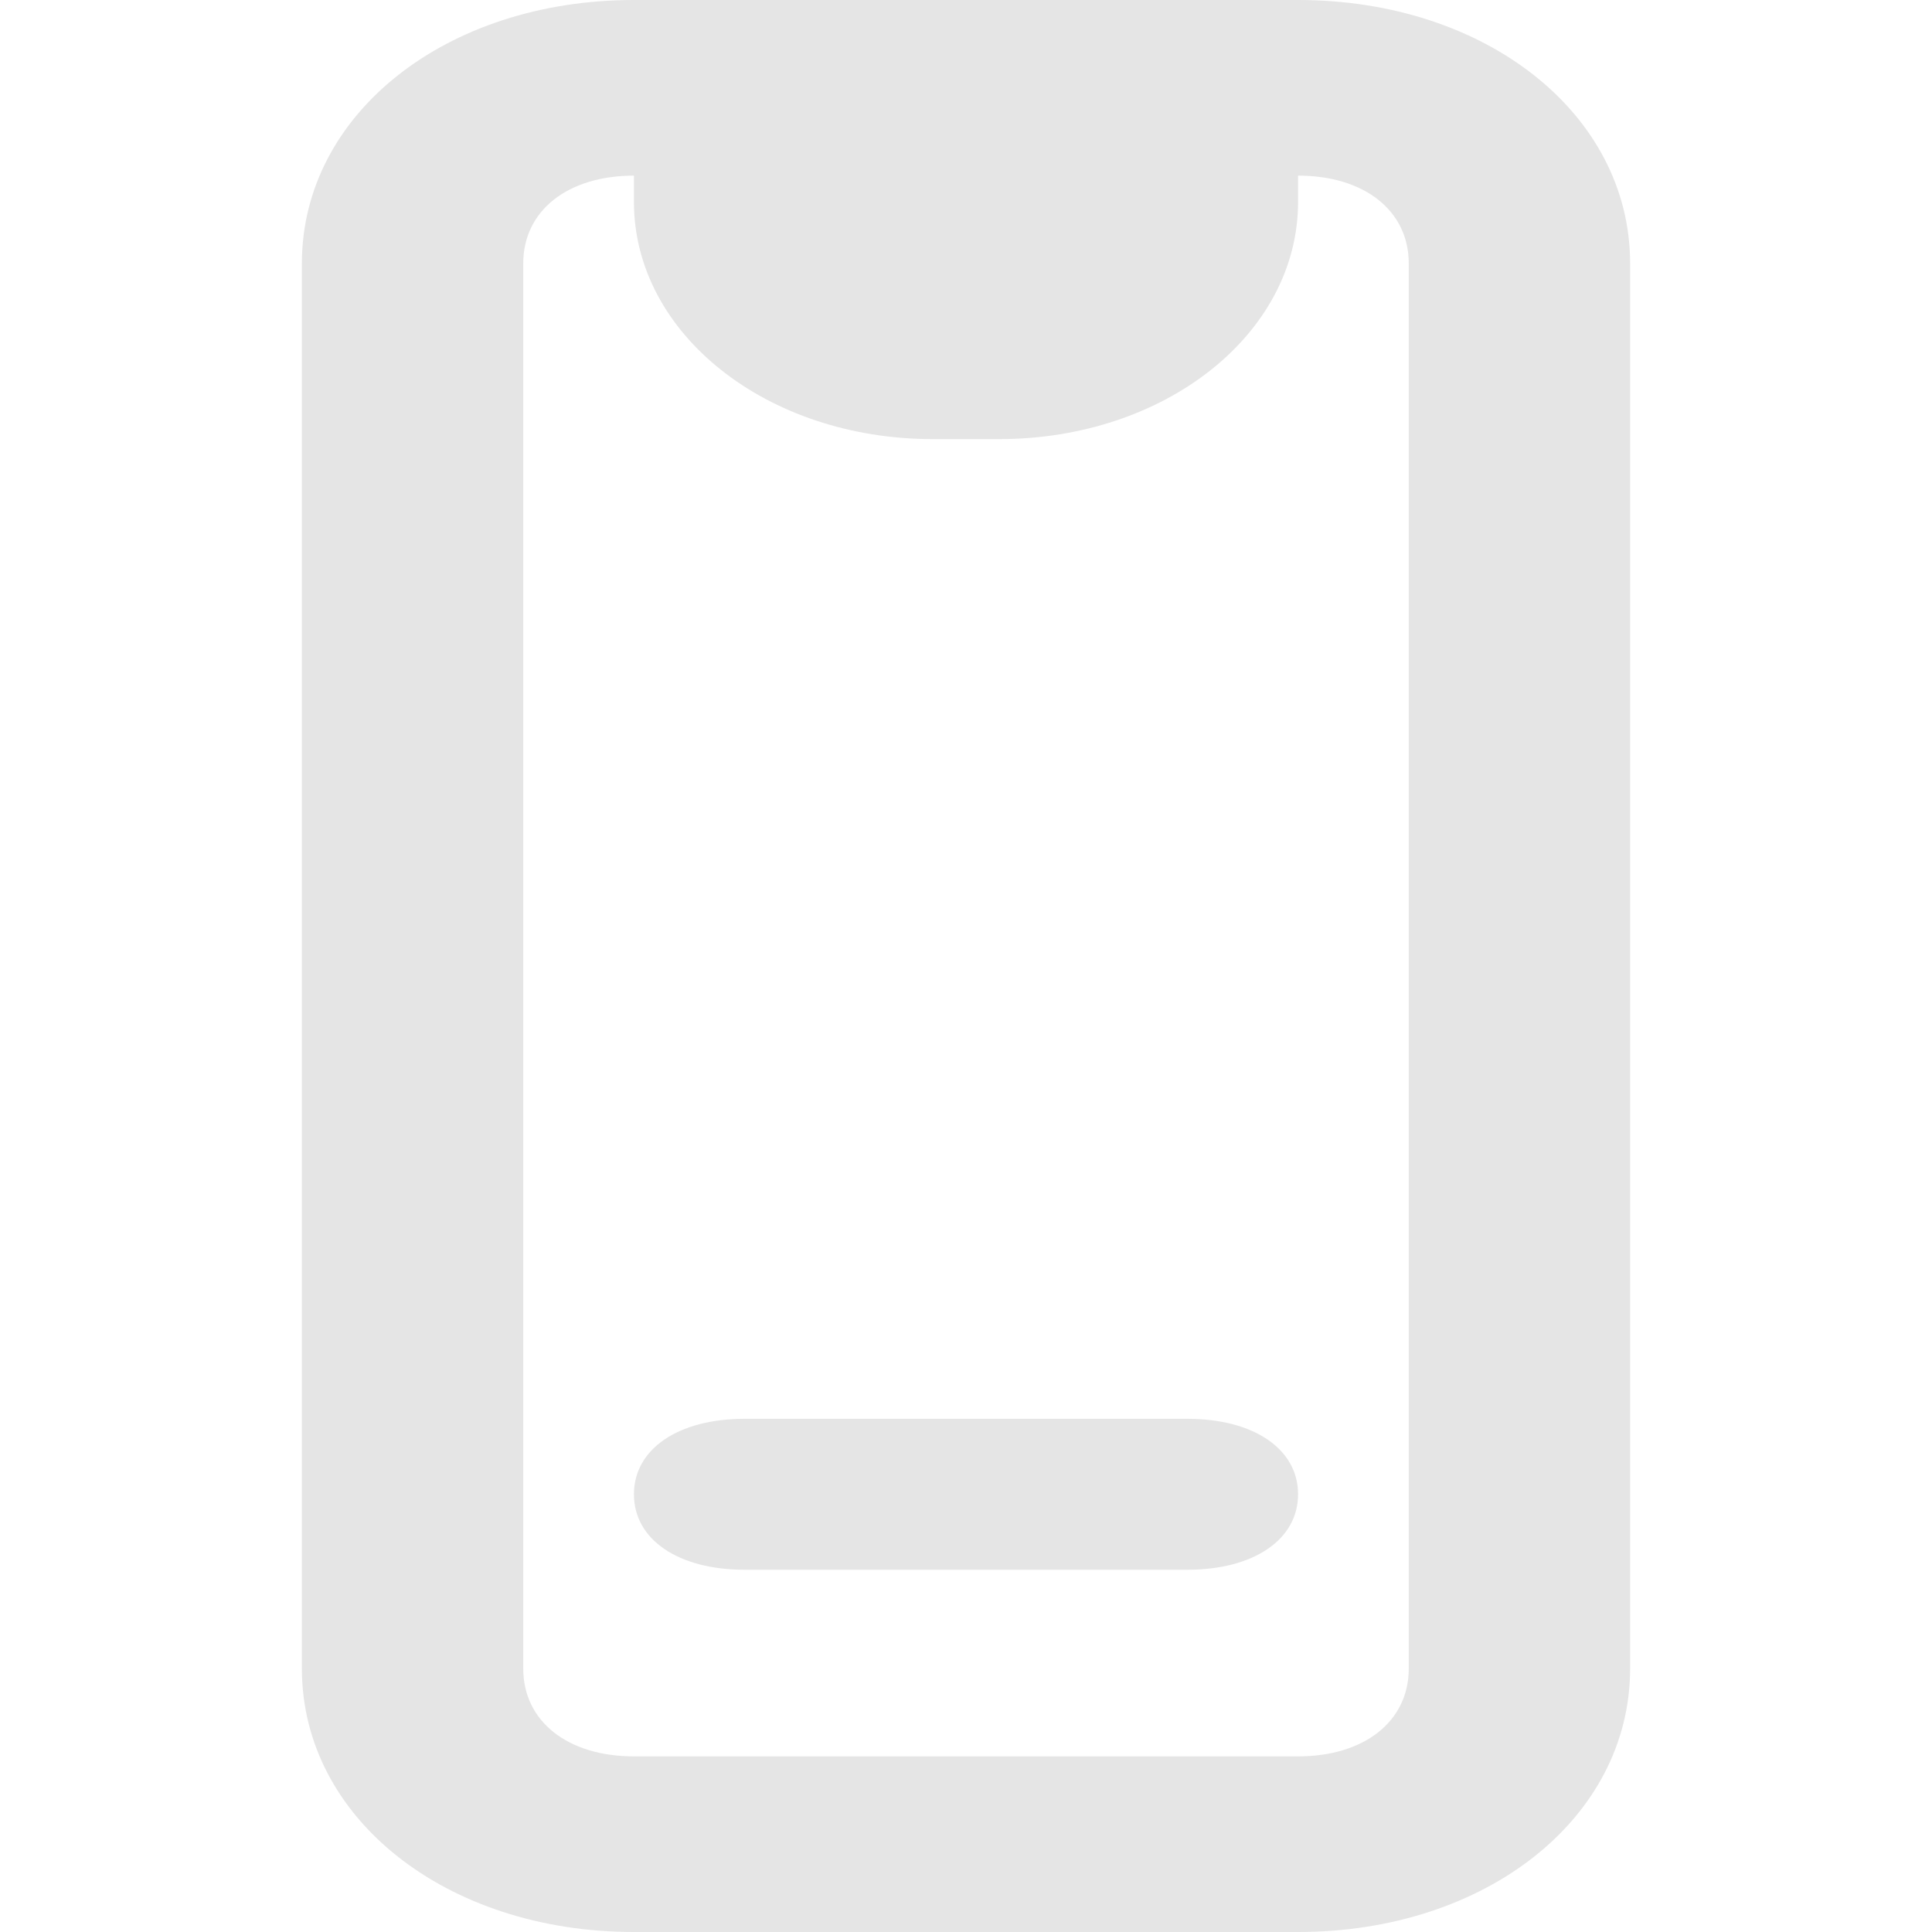
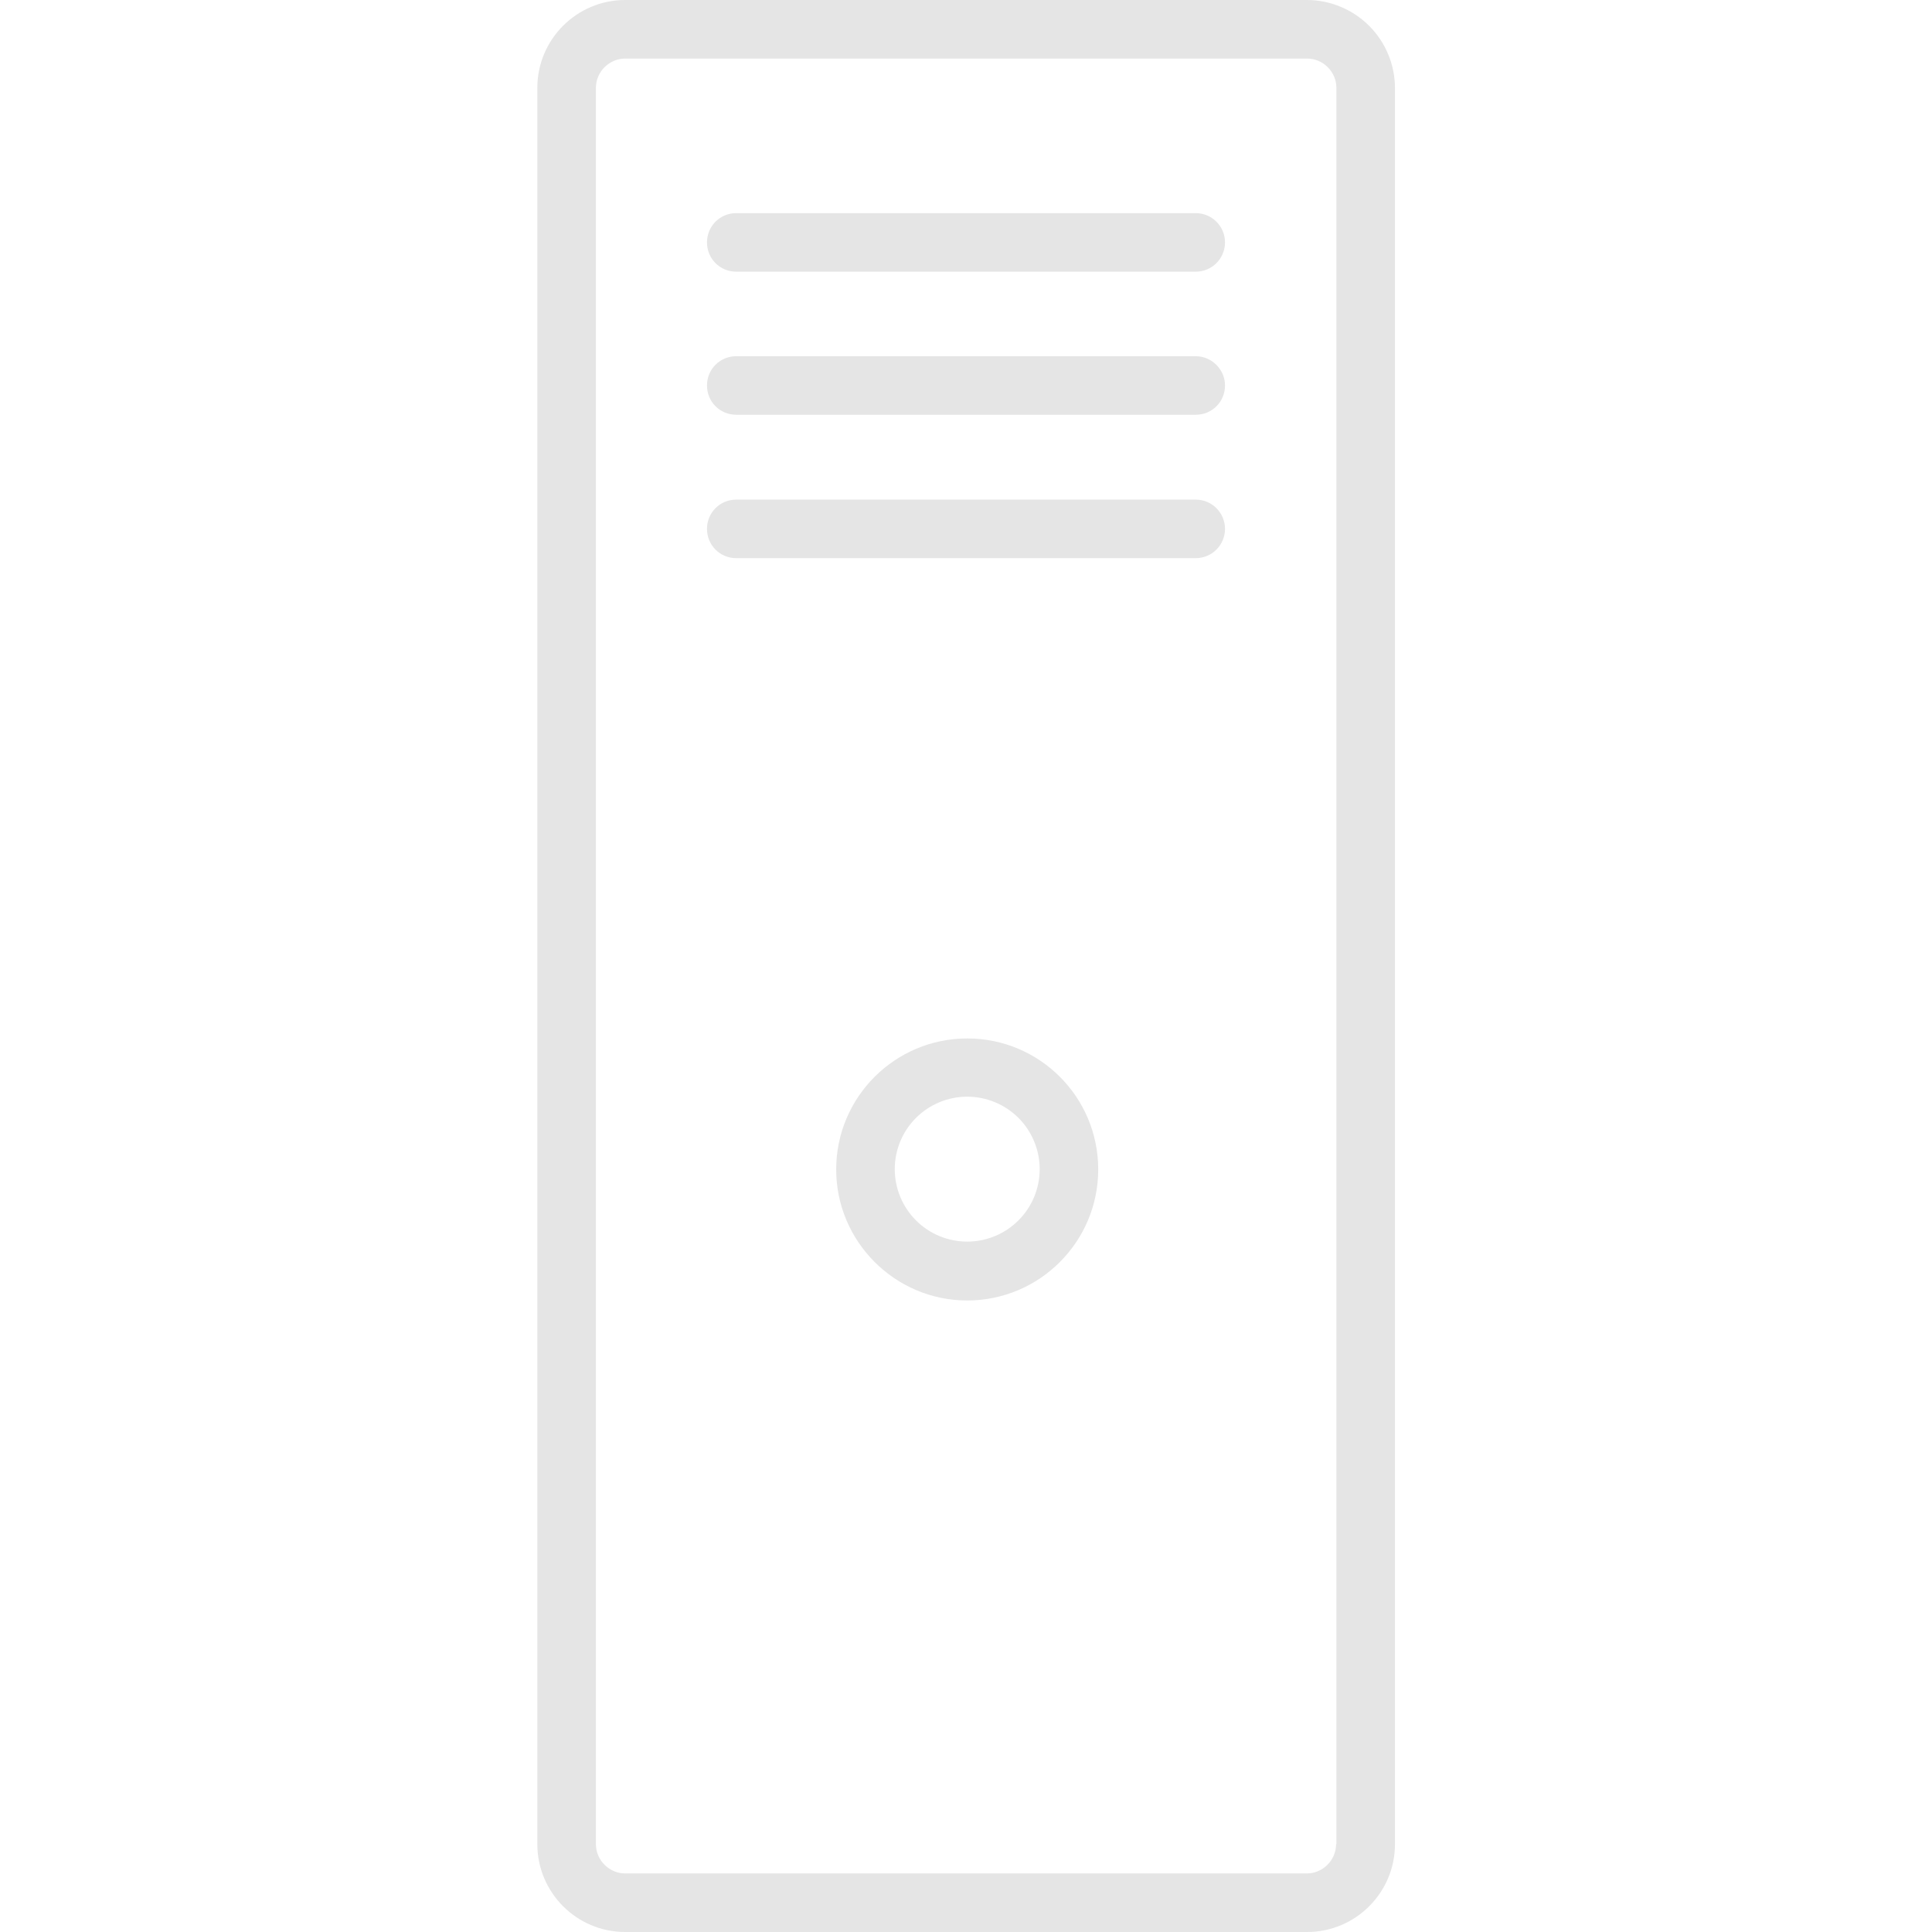
<svg xmlns="http://www.w3.org/2000/svg" width="64" height="64" viewBox="0 0 64 64" fill="none">
-   <path d="M43 0H21C14.767 0 10 3.782 10 8.727V55.273C10 60.218 14.767 64 21 64H43C49.233 64 54 60.218 54 55.273V8.727C54 3.782 49.233 0 43 0ZM46.667 55.273C46.667 57.018 45.2 58.182 43 58.182H21C18.8 58.182 17.333 57.018 17.333 55.273V8.727C17.333 6.982 18.8 5.818 21 5.818V6.691C21 11.055 25.4 14.546 30.9 14.546H33.1C38.6 14.546 43 11.055 43 6.691V5.818C45.2 5.818 46.667 6.982 46.667 8.727V55.273Z" fill="#E5E5E5" />
-   <path d="M39.333 47H24.667C22.467 47 21 48 21 49.5C21 51 22.467 52 24.667 52H39.333C41.533 52 43 51 43 49.5C43 48 41.533 47 39.333 47Z" fill="#E5E5E5" />
+   <path d="M43.29 0H20.71C19.11 0 17.8 1.3 17.8 2.91V61.09C17.8 62.69 19.1 64 20.71 64H43.3C44.9 64 46.21 62.7 46.21 61.09V2.91C46.207 2.137 45.898 1.397 45.351 0.852C44.803 0.307 44.062 0 43.29 0ZM44.26 61.09C44.26 61.62 43.82 62.06 43.29 62.06H20.71C20.18 62.06 19.74 61.62 19.74 61.09V2.91C19.74 2.38 20.18 1.94 20.71 1.94H43.3C43.83 1.94 44.27 2.38 44.27 2.91V61.09H44.26Z" fill="#E5E5E5" />
+   <path d="M39.61 7.06H24.39C23.85 7.06 23.42 7.49 23.42 8.03C23.42 8.57 23.85 9 24.39 9H39.61C39.867 9 40.114 8.898 40.296 8.716C40.478 8.534 40.58 8.287 40.58 8.03C40.58 7.773 40.478 7.526 40.296 7.344C40.114 7.162 39.867 7.06 39.61 7.06ZM39.61 11.8H24.39C23.85 11.8 23.42 12.23 23.42 12.77C23.42 13.31 23.85 13.74 24.39 13.74H39.61C40.15 13.74 40.58 13.31 40.58 12.77C40.58 12.24 40.14 11.8 39.61 11.8ZM39.61 16.55H24.39C23.85 16.55 23.42 16.98 23.42 17.52C23.42 18.06 23.85 18.49 24.39 18.49H39.61C39.867 18.49 40.114 18.388 40.296 18.206C40.478 18.024 40.58 17.777 40.58 17.52C40.58 17.263 40.478 17.016 40.296 16.834C40.114 16.652 39.867 16.55 39.61 16.55ZM32.04 34.4C29.65 34.4 27.7 36.34 27.7 38.74C27.7 41.13 29.65 43.08 32.04 43.08C34.43 43.08 36.38 41.14 36.38 38.74C36.38 36.34 34.44 34.4 32.04 34.4ZM32.04 41.13C31.403 41.13 30.793 40.877 30.343 40.427C29.893 39.976 29.64 39.366 29.64 38.729C29.64 38.092 29.893 37.482 30.343 37.032C30.794 36.582 31.404 36.329 32.041 36.329C32.356 36.329 32.668 36.391 32.959 36.512C33.251 36.633 33.515 36.809 33.738 37.032C33.961 37.255 34.138 37.52 34.258 37.811C34.379 38.103 34.441 38.415 34.441 38.73C34.441 39.045 34.379 39.357 34.258 39.649C34.137 39.94 33.96 40.205 33.737 40.427C33.514 40.65 33.25 40.827 32.959 40.947C32.667 41.068 32.355 41.13 32.04 41.13Z" fill="#E5E5E5" />
</svg>
